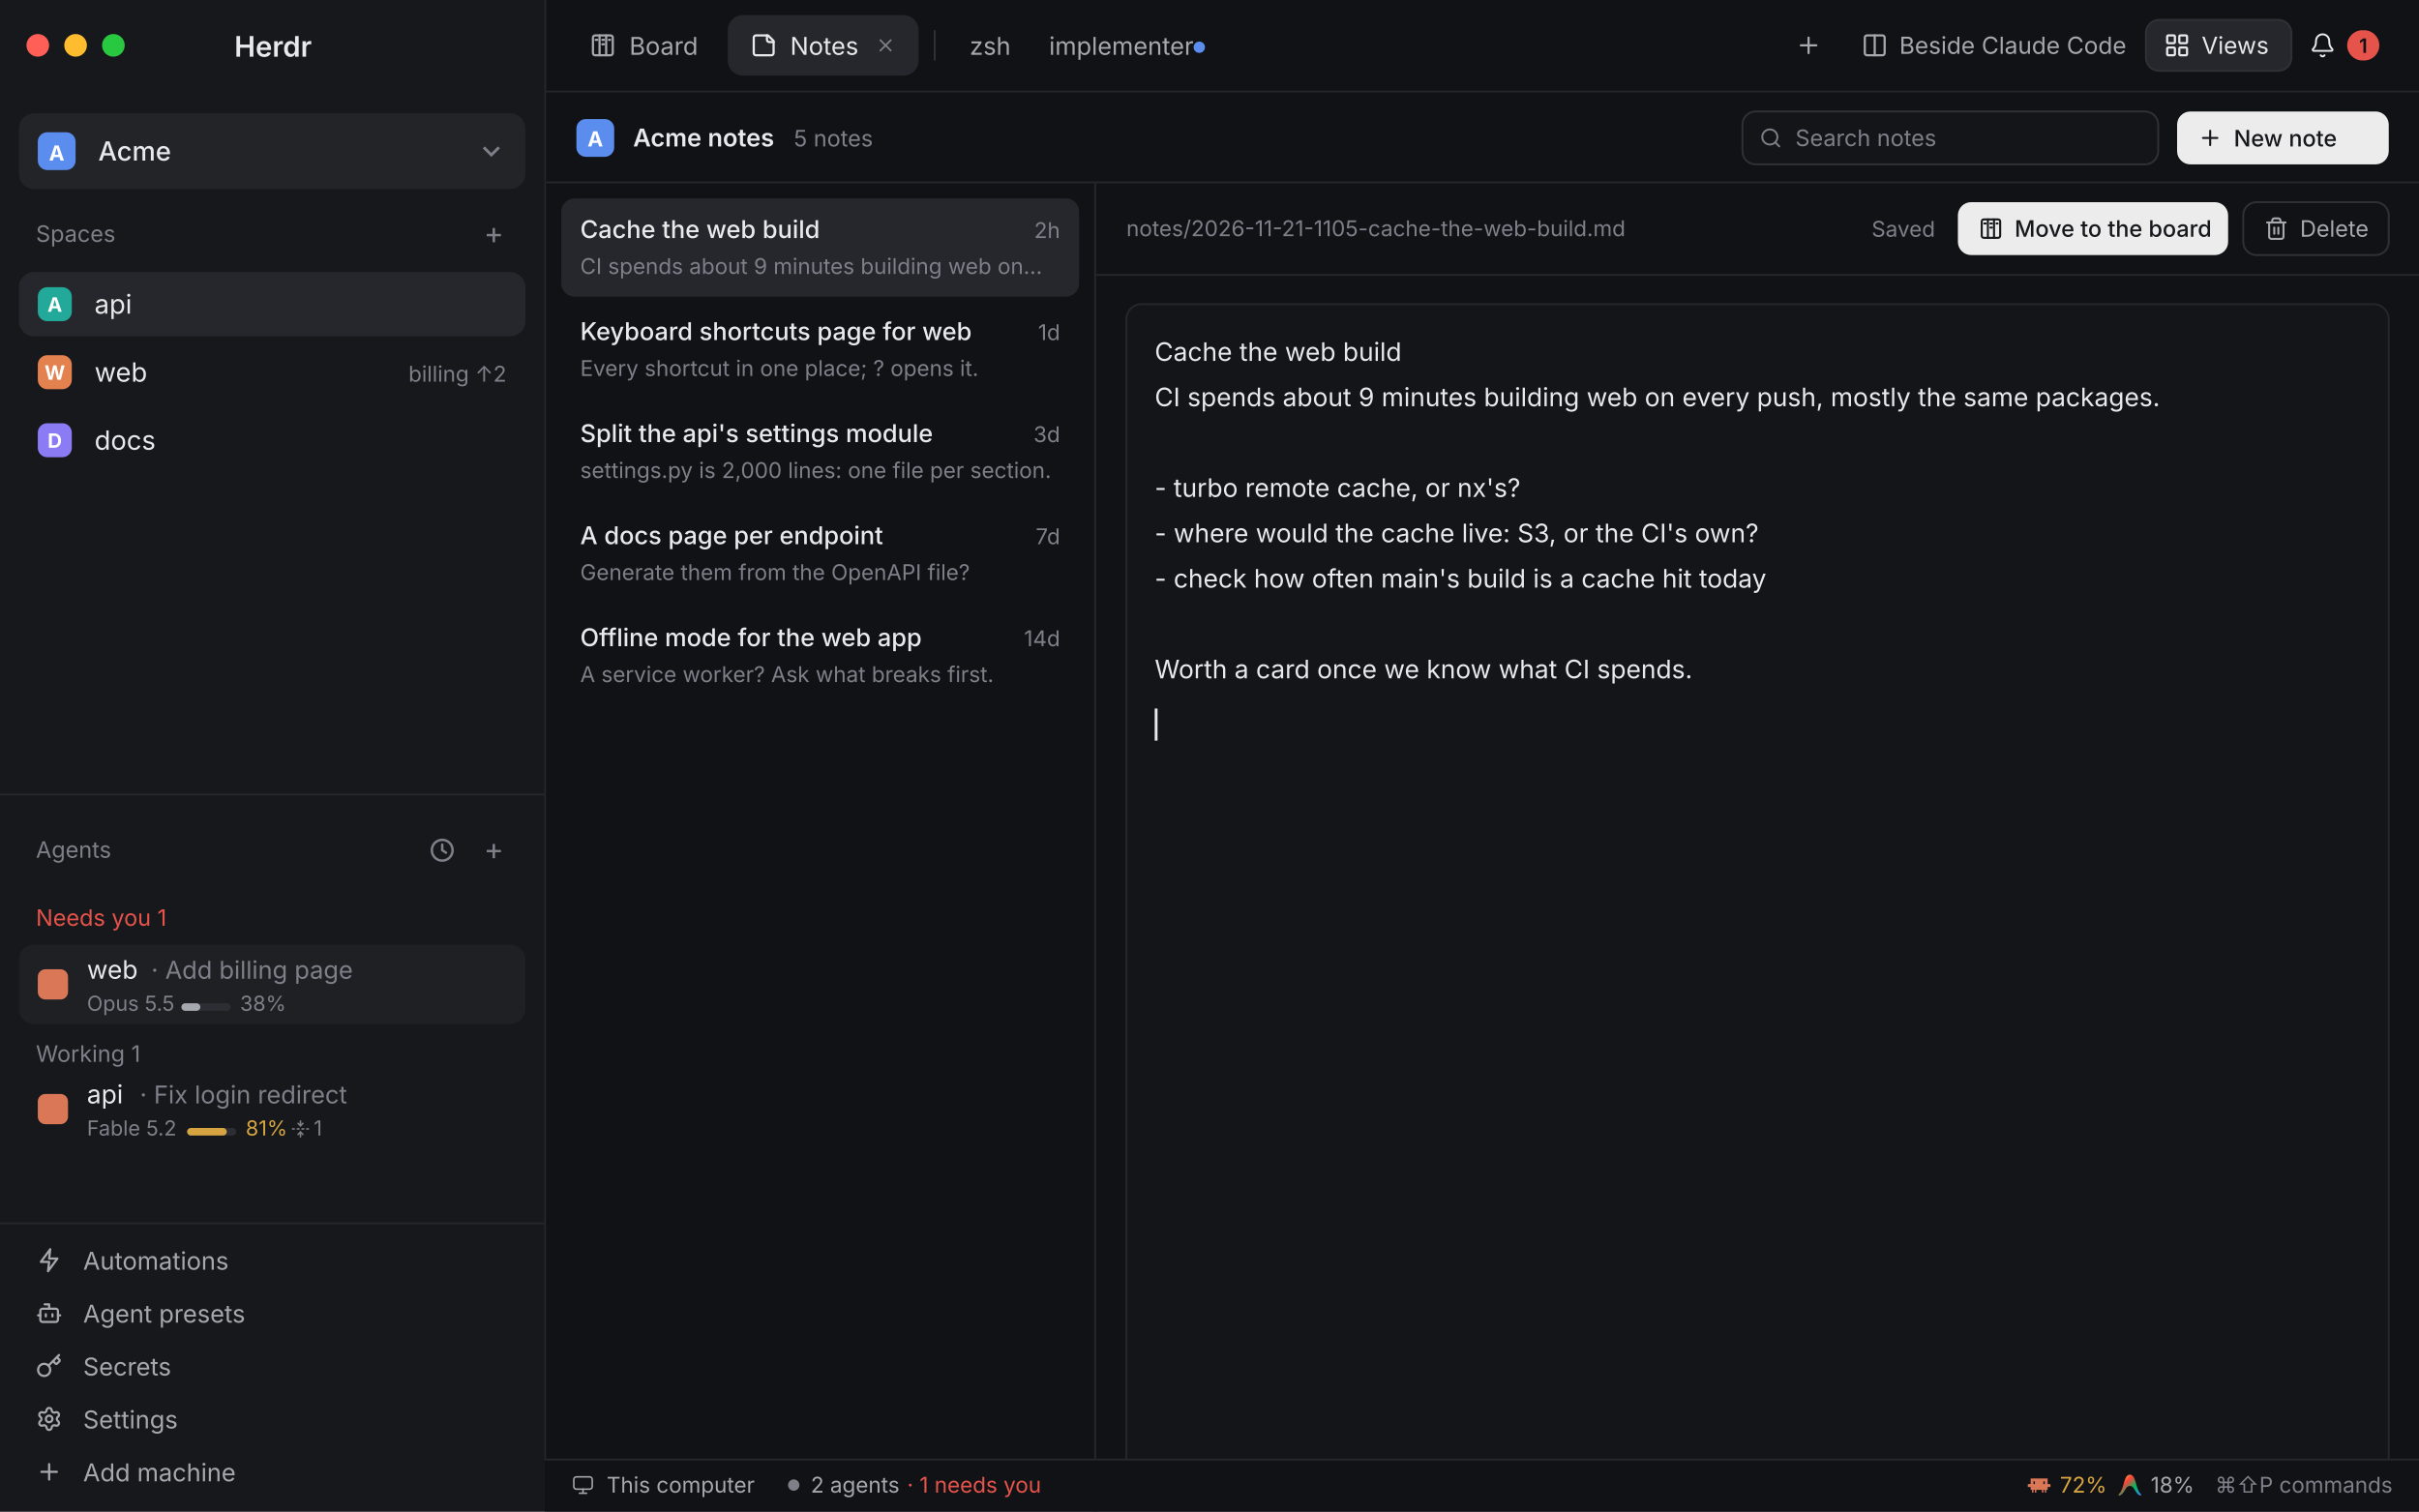
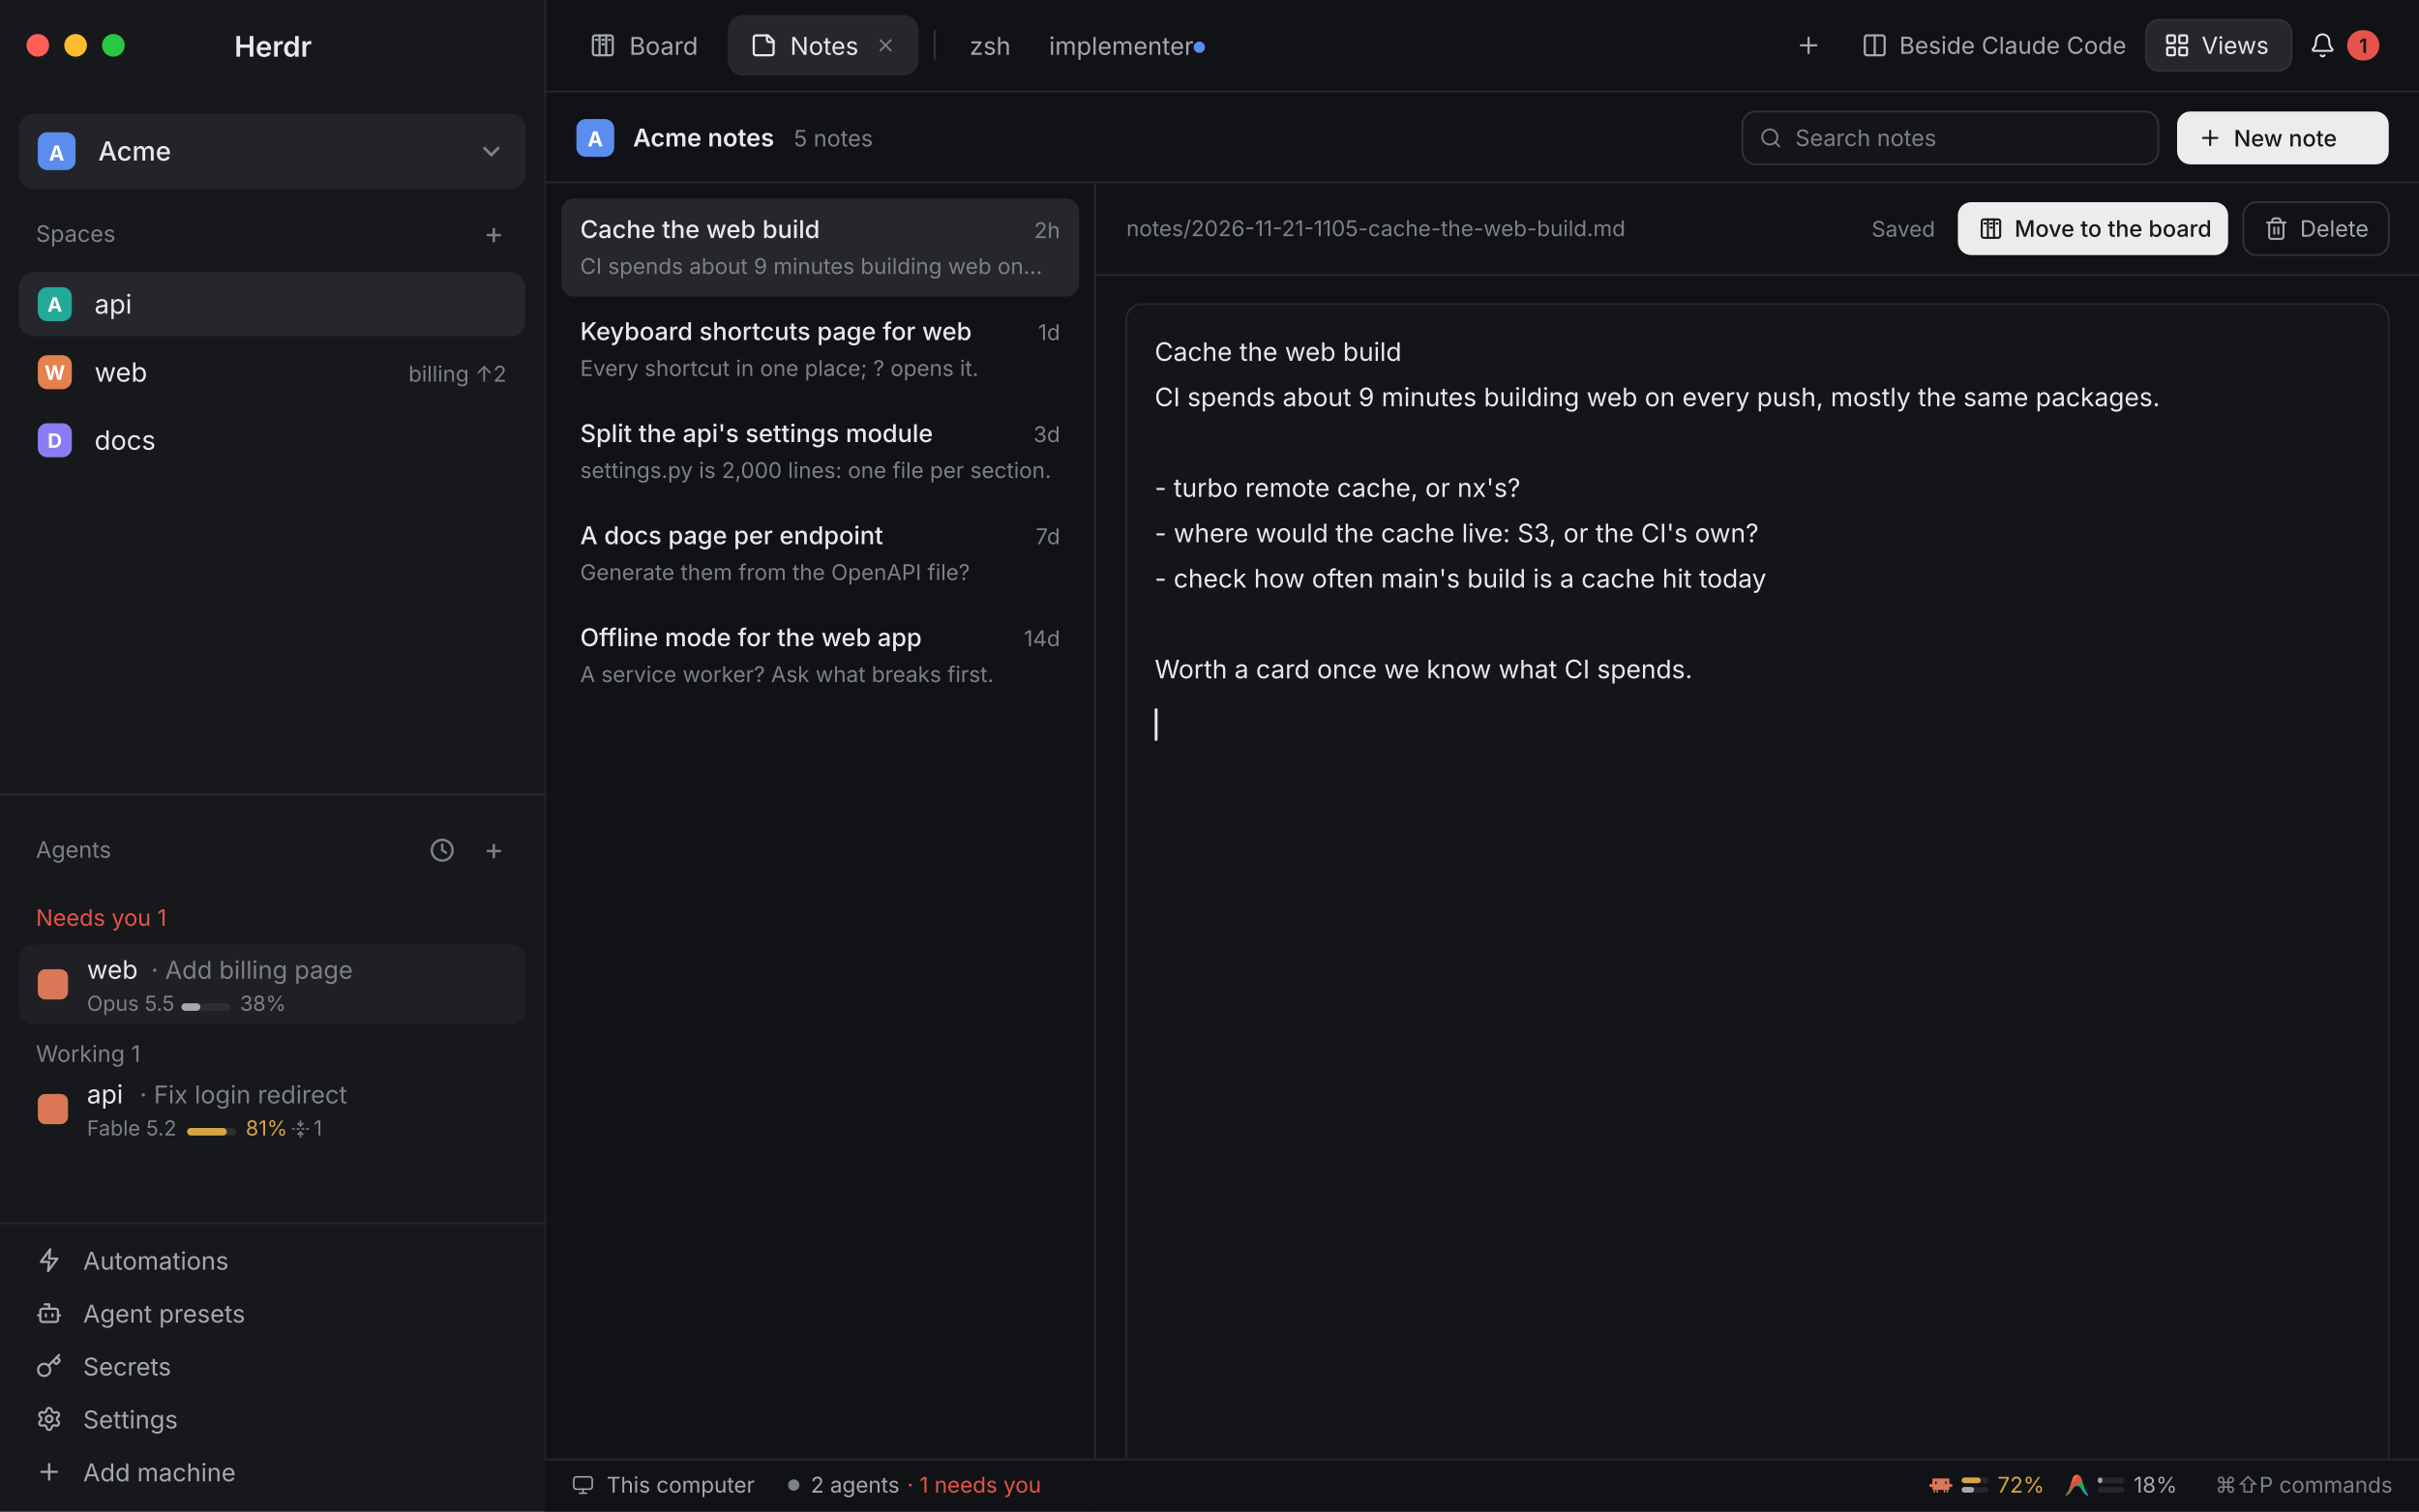
<svg xmlns="http://www.w3.org/2000/svg" width="1280" height="800" viewBox="0 0 1280 800" font-family="Geist, -apple-system, 'Helvetica Neue', sans-serif">
  <defs>
    <filter id="shadow" x="-20%" y="-20%" width="140%" height="140%">
      <feDropShadow dx="0" dy="8" stdDeviation="12" flood-color="#000" flood-opacity="0.45" />
    </filter>
    <clipPath id="pane">
      <rect x="289" y="49" width="991" height="751" />
    </clipPath>
  </defs>
  <rect x="0" y="0" width="1280" height="800" rx="0" fill="#111215" />
  <rect width="288" height="800" fill="#17181b" />
  <rect x="288" width="1" height="800" fill="#25272b" />
  <circle cx="20" cy="24" r="6" fill="#ff5f57" />
  <circle cx="40" cy="24" r="6" fill="#febc2e" />
  <circle cx="60" cy="24" r="6" fill="#28c840" />
  <text x="124" y="30" fill="#e8e9eb" font-size="15" font-weight="600">Herdr</text>
  <rect x="10" y="60" width="268" height="40" rx="8" fill="#232428" />
  <rect x="20" y="70" width="20" height="20" rx="5" fill="#5b8def" />
  <text x="30" y="85" fill="#fff" font-size="11" font-weight="700" text-anchor="middle">A</text>
  <text x="52" y="85" fill="#e8e9eb" font-size="14" font-weight="500">Acme</text>
  <path d="M256 78 l4 4 l4 -4" stroke="#7d8089" stroke-width="1.5" fill="none" />
  <text x="19" y="128" fill="#7d8089" font-size="12">Spaces</text>
  <text x="256" y="129" fill="#7d8089" font-size="16">+</text>
  <rect x="10" y="144" width="268" height="34" rx="8" fill="#26272c" />
  <rect x="20" y="152" width="18" height="18" rx="5" fill="#22a99a" />
  <text x="29" y="165" fill="#fff" font-size="10.5" font-weight="700" text-anchor="middle">A</text>
  <text x="50" y="166" fill="#e8e9eb" font-size="14">api</text>
  <rect x="20" y="188" width="18" height="18" rx="5" fill="#e3814f" />
  <text x="29" y="201" fill="#fff" font-size="10.5" font-weight="700" text-anchor="middle">W</text>
  <text x="50" y="202" fill="#e8e9eb" font-size="14">web</text>
  <text x="268" y="202" fill="#7d8089" font-size="11.5" text-anchor="end">billing ↑2</text>
  <rect x="20" y="224" width="18" height="18" rx="5" fill="#8b7cf6" />
  <text x="29" y="237" fill="#fff" font-size="10.5" font-weight="700" text-anchor="middle">D</text>
  <text x="50" y="238" fill="#e8e9eb" font-size="14">docs</text>
  <rect y="420" width="288" height="1" fill="#25272b" />
  <text x="19" y="454" fill="#7d8089" font-size="12">Agents</text>
  <circle cx="234" cy="450" r="5.5" stroke="#7d8089" stroke-width="1.3" fill="none" />
  <path d="M234 447 v3 l2 1.3" stroke="#7d8089" stroke-width="1.3" fill="none" stroke-linecap="round" />
  <text x="256" y="455" fill="#7d8089" font-size="16">+</text>
  <text x="19" y="490" fill="#e5534b" font-size="12">Needs you 1</text>
  <rect x="10" y="500" width="268" height="42" rx="8" fill="#1f2024" />
  <rect x="20" y="513" width="16" height="16" rx="4" fill="#d97757" />
  <text x="46" y="518" fill="#e8e9eb" font-size="13.5">web</text>
  <text x="80" y="518" fill="#7d8089" font-size="13">· Add billing page</text>
  <text x="46" y="535" fill="#7d8089" font-size="11">Opus 5.5</text>
  <rect x="96" y="531" width="26" height="4" rx="2" fill="#2c2e33" />
  <rect x="96" y="531" width="10" height="4" rx="2" fill="#a5a8ae" />
  <text x="127" y="535" fill="#7d8089" font-size="11">38%</text>
  <text x="19" y="562" fill="#7d8089" font-size="12">Working 1</text>
  <rect x="20" y="579" width="16" height="16" rx="4" fill="#d97757" />
  <text x="46" y="584" fill="#e8e9eb" font-size="13.5">api</text>
  <text x="74" y="584" fill="#7d8089" font-size="13">· Fix login redirect</text>
  <text x="46" y="601" fill="#7d8089" font-size="11">Fable 5.2</text>
  <rect x="99" y="597" width="26" height="4" rx="2" fill="#2c2e33" />
  <rect x="99" y="597" width="21" height="4" rx="2" fill="#d6a541" />
  <text x="130" y="601" fill="#d6a541" font-size="11">81%</text>
  <g transform="translate(154 592.5) scale(0.4167)" fill="none" stroke="#7d8089" stroke-width="2" stroke-linecap="round" stroke-linejoin="round">
    <path d="M12 22v-6" />
    <path d="M12 8V2" />
    <path d="M4 12H2" />
    <path d="M10 12H8" />
    <path d="M16 12h-2" />
    <path d="M22 12h-2" />
    <path d="m15 19-3-3-3 3" />
    <path d="m15 5-3 3-3-3" />
  </g>
  <text x="166" y="601" fill="#7d8089" font-size="11">1</text>
  <rect y="647" width="288" height="1" fill="#25272b" />
  <g transform="translate(19 660) scale(0.5833)" fill="none" stroke="#a5a8ae" stroke-width="2.00" stroke-linecap="round" stroke-linejoin="round">
    <path d="M13 2 4.5 13.5H12L11 22l8.5-11.5H12z" />
  </g>
  <text x="44" y="672" fill="#a5a8ae" font-size="13">Automations</text>
  <g transform="translate(19 688) scale(0.5833)" fill="none" stroke="#a5a8ae" stroke-width="2.00" stroke-linecap="round" stroke-linejoin="round">
    <path d="M12 8V4H8" />
    <rect width="16" height="12" x="4" y="8" rx="2" />
    <path d="M2 14h2" />
    <path d="M20 14h2" />
    <path d="M15 13v2" />
    <path d="M9 13v2" />
  </g>
  <text x="44" y="700" fill="#a5a8ae" font-size="13">Agent presets</text>
  <g transform="translate(19 716) scale(0.5833)" fill="none" stroke="#a5a8ae" stroke-width="2.00" stroke-linecap="round" stroke-linejoin="round">
    <path d="m15.5 7.5 2.3 2.3a1 1 0 0 0 1.4 0l2.1-2.1a1 1 0 0 0 0-1.4L19 4" />
    <path d="m21 2-9.6 9.6" />
    <circle cx="7.5" cy="15.5" r="5.5" />
  </g>
  <text x="44" y="728" fill="#a5a8ae" font-size="13">Secrets</text>
  <g transform="translate(19 744) scale(0.5833)" fill="none" stroke="#a5a8ae" stroke-width="2.00" stroke-linecap="round" stroke-linejoin="round">
    <path d="M9.671 4.136a2.34 2.34 0 0 1 4.659 0 2.34 2.34 0 0 0 3.319 1.915 2.34 2.34 0 0 1 2.33 4.033 2.34 2.34 0 0 0 0 3.831 2.34 2.34 0 0 1-2.33 4.033 2.34 2.34 0 0 0-3.319 1.915 2.34 2.34 0 0 1-4.659 0 2.34 2.34 0 0 0-3.32-1.915 2.34 2.34 0 0 1-2.33-4.033 2.34 2.34 0 0 0 0-3.831A2.34 2.34 0 0 1 6.35 6.051a2.34 2.34 0 0 0 3.319-1.915" />
    <circle cx="12" cy="12" r="3" />
  </g>
  <text x="44" y="756" fill="#a5a8ae" font-size="13">Settings</text>
  <g transform="translate(19 772) scale(0.5833)" fill="none" stroke="#a5a8ae" stroke-width="2.00" stroke-linecap="round" stroke-linejoin="round">
    <path d="M5 12h14" />
    <path d="M12 5v14" />
  </g>
  <text x="44" y="784" fill="#a5a8ae" font-size="13">Add machine</text>
  <g transform="translate(312 17) scale(0.5833)" fill="none" stroke="#a5a8ae" stroke-width="2" stroke-linecap="round" stroke-linejoin="round">
    <rect x="3" y="3" width="18" height="18" rx="2" />
    <path d="M9 3v18" />
    <path d="M15 3v18" />
    <path d="M5.5 7h1.5" />
    <path d="M11.5 7h1.5" />
    <path d="M11.5 11h1.5" />
    <path d="M17.5 7h1" />
  </g>
  <text x="333.0" y="29.0" fill="#a5a8ae" font-size="13">Board</text>
  <rect x="385.1" y="8.0" width="101.0" height="32" rx="8" fill="#26272c" />
  <g transform="translate(397.1 17) scale(0.5833)" fill="none" stroke="#e8e9eb" stroke-width="2" stroke-linecap="round" stroke-linejoin="round">
    <path d="M16 3H5a2 2 0 0 0-2 2v14a2 2 0 0 0 2 2h14a2 2 0 0 0 2-2V8Z" />
    <path d="M15 3v4a2 2 0 0 0 2 2h4" />
  </g>
  <text x="418.1" y="29.0" fill="#e8e9eb" font-size="13">Notes</text>
  <g transform="translate(463.1 18.5) scale(0.4583)" fill="none" stroke="#7d8089" stroke-width="2" stroke-linecap="round" stroke-linejoin="round">
    <path d="M18 6 6 18" />
    <path d="m6 6 12 12" />
  </g>
  <rect x="494.1" y="16.0" width="1.0" height="16" fill="#2f3137" />
  <text x="513.1" y="29.0" fill="#a5a8ae" font-size="13">zsh</text>
  <text x="555.1" y="29.0" fill="#a5a8ae" font-size="13">implementer</text>
  <circle cx="634.6" cy="25" r="3" fill="#5b8def" />
  <g transform="translate(950 17) scale(0.5833)" fill="none" stroke="#a5a8ae" stroke-width="2" stroke-linecap="round" stroke-linejoin="round">
    <path d="M5 12h14" />
    <path d="M12 5v14" />
  </g>
  <g transform="translate(985 17) scale(0.5833)" fill="none" stroke="#a5a8ae" stroke-width="2" stroke-linecap="round" stroke-linejoin="round">
    <rect width="18" height="18" x="3" y="3" rx="2" />
    <path d="M12 3v18" />
  </g>
  <text x="1005" y="28.5" fill="#a5a8ae" font-size="12.5">Beside Claude Code</text>
  <rect x="1135.5" y="10.5" width="77" height="27" rx="7" fill="#26272c" stroke="#2f3137" />
  <g transform="translate(1145 17) scale(0.5833)" fill="none" stroke="#e8e9eb" stroke-width="2" stroke-linecap="round" stroke-linejoin="round">
    <rect width="7" height="7" x="3" y="3" rx="1" />
    <rect width="7" height="7" x="14" y="3" rx="1" />
    <rect width="7" height="7" x="14" y="14" rx="1" />
    <rect width="7" height="7" x="3" y="14" rx="1" />
  </g>
  <text x="1165" y="28.5" fill="#e8e9eb" font-size="12.5">Views</text>
  <g transform="translate(1222 17) scale(0.5833)" fill="none" stroke="#e8e9eb" stroke-width="1.75" stroke-linecap="round" stroke-linejoin="round">
    <path d="M10.268 21a2 2 0 0 0 3.464 0" />
    <path d="M3.262 15.326A1 1 0 0 0 4 17h16a1 1 0 0 0 .74-1.673C19.41 13.956 18 12.499 18 8A6 6 0 0 0 6 8c0 4.499-1.411 5.956-2.738 7.326" />
  </g>
  <rect x="1242" y="16" width="17" height="16" rx="8" fill="#e5534b" />
  <text x="1250.5" y="28" fill="#111215" font-size="10.5" font-weight="600" text-anchor="middle">1</text>
  <rect x="289" y="48" width="991" height="1" fill="#25272b" />
  <rect x="289" y="49" width="991" height="751" fill="#111215" />
  <g clip-path="url(#pane)">
    <rect x="305.0" y="63.0" width="20.0" height="20" rx="5" fill="#5b8def" />
    <text x="315.0" y="77.5" fill="#fff" font-size="11" font-weight="700" text-anchor="middle">A</text>
    <text x="335.0" y="77.5" fill="#e8e9eb" font-size="13" font-weight="600">Acme notes</text>
    <text x="420.0" y="77.5" fill="#7d8089" font-size="12">5 notes</text>
    <rect x="1152.0" y="59.0" width="112.0" height="28" rx="7" fill="#ececed" />
    <g transform="translate(1163 66.5) scale(0.5417)" fill="none" stroke="#17181b" stroke-width="2" stroke-linecap="round" stroke-linejoin="round">
      <path d="M5 12h14" />
      <path d="M12 5v14" />
    </g>
    <text x="1182.0" y="77.5" fill="#17181b" font-size="12" font-weight="500">New note</text>
    <rect x="922.0" y="59.0" width="220.0" height="28" rx="7" fill="#141518" stroke="#2f3137" />
    <g transform="translate(931 67) scale(0.5)" fill="none" stroke="#7d8089" stroke-width="2" stroke-linecap="round" stroke-linejoin="round">
      <circle cx="11" cy="11" r="8" />
      <path d="m21 21-4.3-4.3" />
    </g>
    <text x="950.0" y="77.3" fill="#7d8089" font-size="12">Search notes</text>
    <rect x="289.0" y="96.0" width="991.0" height="1" fill="#25272b" />
    <rect x="579.0" y="97.0" width="1" height="703" fill="#25272b" />
    <rect x="297.0" y="105" width="274.0" height="52" rx="7" fill="#26272c" />
    <text x="307.0" y="126.0" fill="#e8e9eb" font-size="13" font-weight="500">Cache the web build</text>
    <text x="561.0" y="126.0" fill="#7d8089" font-size="11.5" text-anchor="end">2h</text>
    <text x="307.0" y="145.0" fill="#7d8089" font-size="11.5">CI spends about 9 minutes building web on…</text>
    <text x="307.0" y="180.0" fill="#e8e9eb" font-size="13" font-weight="500">Keyboard shortcuts page for web</text>
    <text x="561.0" y="180.0" fill="#7d8089" font-size="11.5" text-anchor="end">1d</text>
    <text x="307.0" y="199.0" fill="#7d8089" font-size="11.5">Every shortcut in one place; ? opens it.</text>
    <text x="307.0" y="234.0" fill="#e8e9eb" font-size="13" font-weight="500">Split the api's settings module</text>
    <text x="561.0" y="234.0" fill="#7d8089" font-size="11.5" text-anchor="end">3d</text>
    <text x="307.0" y="253.0" fill="#7d8089" font-size="11.5">settings.py is 2,000 lines: one file per section.</text>
    <text x="307.0" y="288.0" fill="#e8e9eb" font-size="13" font-weight="500">A docs page per endpoint</text>
    <text x="561.0" y="288.0" fill="#7d8089" font-size="11.5" text-anchor="end">7d</text>
    <text x="307.0" y="307.0" fill="#7d8089" font-size="11.5">Generate them from the OpenAPI file?</text>
    <text x="307.0" y="342.0" fill="#e8e9eb" font-size="13" font-weight="500">Offline mode for the web app</text>
    <text x="561.0" y="342.0" fill="#7d8089" font-size="11.5" text-anchor="end">14d</text>
    <text x="307.0" y="361.0" fill="#7d8089" font-size="11.5">A service worker? Ask what breaks first.</text>
    <text x="596.0" y="125.0" fill="#7d8089" font-size="11.5">notes/2026-11-21-1105-cache-the-web-build.md</text>
    <rect x="1187.0" y="107.0" width="77.0" height="28" rx="7" fill="none" stroke="#2f3137" />
    <g transform="translate(1198.0 114.5) scale(0.5417)" fill="none" stroke="#a5a8ae" stroke-width="2" stroke-linecap="round" stroke-linejoin="round">
      <path d="M3 6h18" />
      <path d="M19 6v14c0 1-1 2-2 2H7c-1 0-2-1-2-2V6" />
      <path d="M8 6V4c0-1 1-2 2-2h4c1 0 2 1 2 2v2" />
      <line x1="10" x2="10" y1="11" y2="17" />
      <line x1="14" x2="14" y1="11" y2="17" />
    </g>
    <text x="1217.0" y="125.3" fill="#a5a8ae" font-size="12">Delete</text>
    <rect x="1036.0" y="107.0" width="143.0" height="28" rx="7" fill="#ececed" />
    <g transform="translate(1047.0 114.5) scale(0.5417)" fill="none" stroke="#17181b" stroke-width="2" stroke-linecap="round" stroke-linejoin="round">
      <rect x="3" y="3" width="18" height="18" rx="2" />
      <path d="M9 3v18" />
      <path d="M15 3v18" />
      <path d="M5.5 7h1.5" />
      <path d="M11.5 7h1.5" />
      <path d="M11.5 11h1.5" />
      <path d="M17.5 7h1" />
    </g>
    <text x="1066.0" y="125.3" fill="#17181b" font-size="12" font-weight="500">Move to the board</text>
    <text x="1024.0" y="125.3" fill="#7d8089" font-size="11.5" text-anchor="end">Saved</text>
    <rect x="580.0" y="145.0" width="700.0" height="1" fill="#25272b" />
    <rect x="596.0" y="161.0" width="668.0" height="623" rx="8" fill="#141518" stroke="#25272b" />
    <text x="611.0" y="191.0" fill="#e8e9eb" font-size="13.5">Cache the web build</text>
    <text x="611.0" y="215.0" fill="#e8e9eb" font-size="13.5">CI spends about 9 minutes building web on every push, mostly the same packages.</text>
    <text x="611.0" y="263.0" fill="#e8e9eb" font-size="13.5">- turbo remote cache, or nx's?</text>
    <text x="611.0" y="287.0" fill="#e8e9eb" font-size="13.5">- where would the cache live: S3, or the CI's own?</text>
    <text x="611.0" y="311.0" fill="#e8e9eb" font-size="13.5">- check how often main's build is a cache hit today</text>
    <text x="611.0" y="359.0" fill="#e8e9eb" font-size="13.5">Worth a card once we know what CI spends.</text>
    <rect x="611.0" y="375.0" width="1.5" height="17" fill="#e8e9eb" />
  </g>
  <rect x="288" y="772" width="992" height="28" fill="#111215" />
  <rect x="288" y="772" width="992" height="1" fill="#25272b" />
  <g transform="translate(302 779.5) scale(0.5417)" fill="none" stroke="#a5a8ae" stroke-width="1.5" stroke-linecap="round" stroke-linejoin="round">
    <rect x="3" y="4" width="18" height="12" rx="2.5" />
    <path d="M8.5 20h7M12 16v4" />
  </g>
  <text x="321" y="790" fill="#a5a8ae" font-size="11.5">This computer</text>
  <circle cx="420" cy="786" r="3" fill="#7d8089" />
  <text x="429" y="790" fill="#a5a8ae" font-size="11.5">2 agents</text>
  <text x="480" y="790" fill="#e5534b" font-size="11.5">· 1 needs you</text>
-   <g transform="translate(1073 780) scale(0.5)" fill="#D97757">
+   <g transform="translate(1021 780) scale(0.5)" fill="#D97757">
    <path clip-rule="evenodd" d="M20.998 10.949H24v3.102h-3v3.028h-1.487V20H18v-2.921h-1.487V20H15v-2.921H9V20H7.488v-2.921H6V20H4.487v-2.921H3V14.05H0V10.95h3V5h17.998v5.949zM6 10.949h1.488V8.102H6v2.847zm10.51 0H18V8.102h-1.49v2.847z" fill-rule="evenodd" />
  </g>
-   <text x="1090" y="790" fill="#d6a541" font-size="11.5">72%</text>
-   <g transform="translate(1121 780) scale(0.5)">
+   <rect x="1038" y="782" width="14" height="3" rx="1.5" fill="#25272b" />
+   <rect x="1038" y="782" width="10.1" height="3" rx="1.5" fill="#d6a541" />
+   <rect x="1038" y="787" width="14" height="3" rx="1.5" fill="#25272b" />
+   <rect x="1038" y="787" width="6.6" height="3" rx="1.5" fill="#a5a8ae" />
+   <text x="1057" y="790" fill="#d6a541" font-size="11.5">72%</text>
+   <g transform="translate(1093 780) scale(0.5)">
    <defs>
      <linearGradient id="agy-grad" x1="0" y1="0" x2="1" y2="1">
        <stop offset="0" stop-color="#FFE432" />
        <stop offset=".35" stop-color="#FC413D" />
        <stop offset=".65" stop-color="#00B95C" />
        <stop offset="1" stop-color="#3186FF" />
      </linearGradient>
    </defs>
    <path d="M21.751 22.607c1.34 1.005 3.35.335 1.508-1.508C17.73 15.74 18.904 1 12.037 1 5.17 1 6.342 15.74.815 21.1c-2.01 2.009.167 2.511 1.507 1.506 5.192-3.517 4.857-9.714 9.715-9.714 4.857 0 4.522 6.197 9.714 9.715z" fill="url(#agy-grad)" />
  </g>
-   <text x="1138" y="790" fill="#a5a8ae" font-size="11.5">18%</text>
+   <rect x="1110" y="782" width="14" height="3" rx="1.5" fill="#25272b" />
+   <rect x="1110" y="782" width="2.5" height="3" rx="1.5" fill="#a5a8ae" />
+   <rect x="1110" y="787" width="14" height="3" rx="1.5" fill="#25272b" />
+   <text x="1129" y="790" fill="#a5a8ae" font-size="11.5">18%</text>
  <text x="1266" y="790" fill="#7d8089" font-size="11.5" text-anchor="end">⌘⇧P  commands</text>
</svg>
